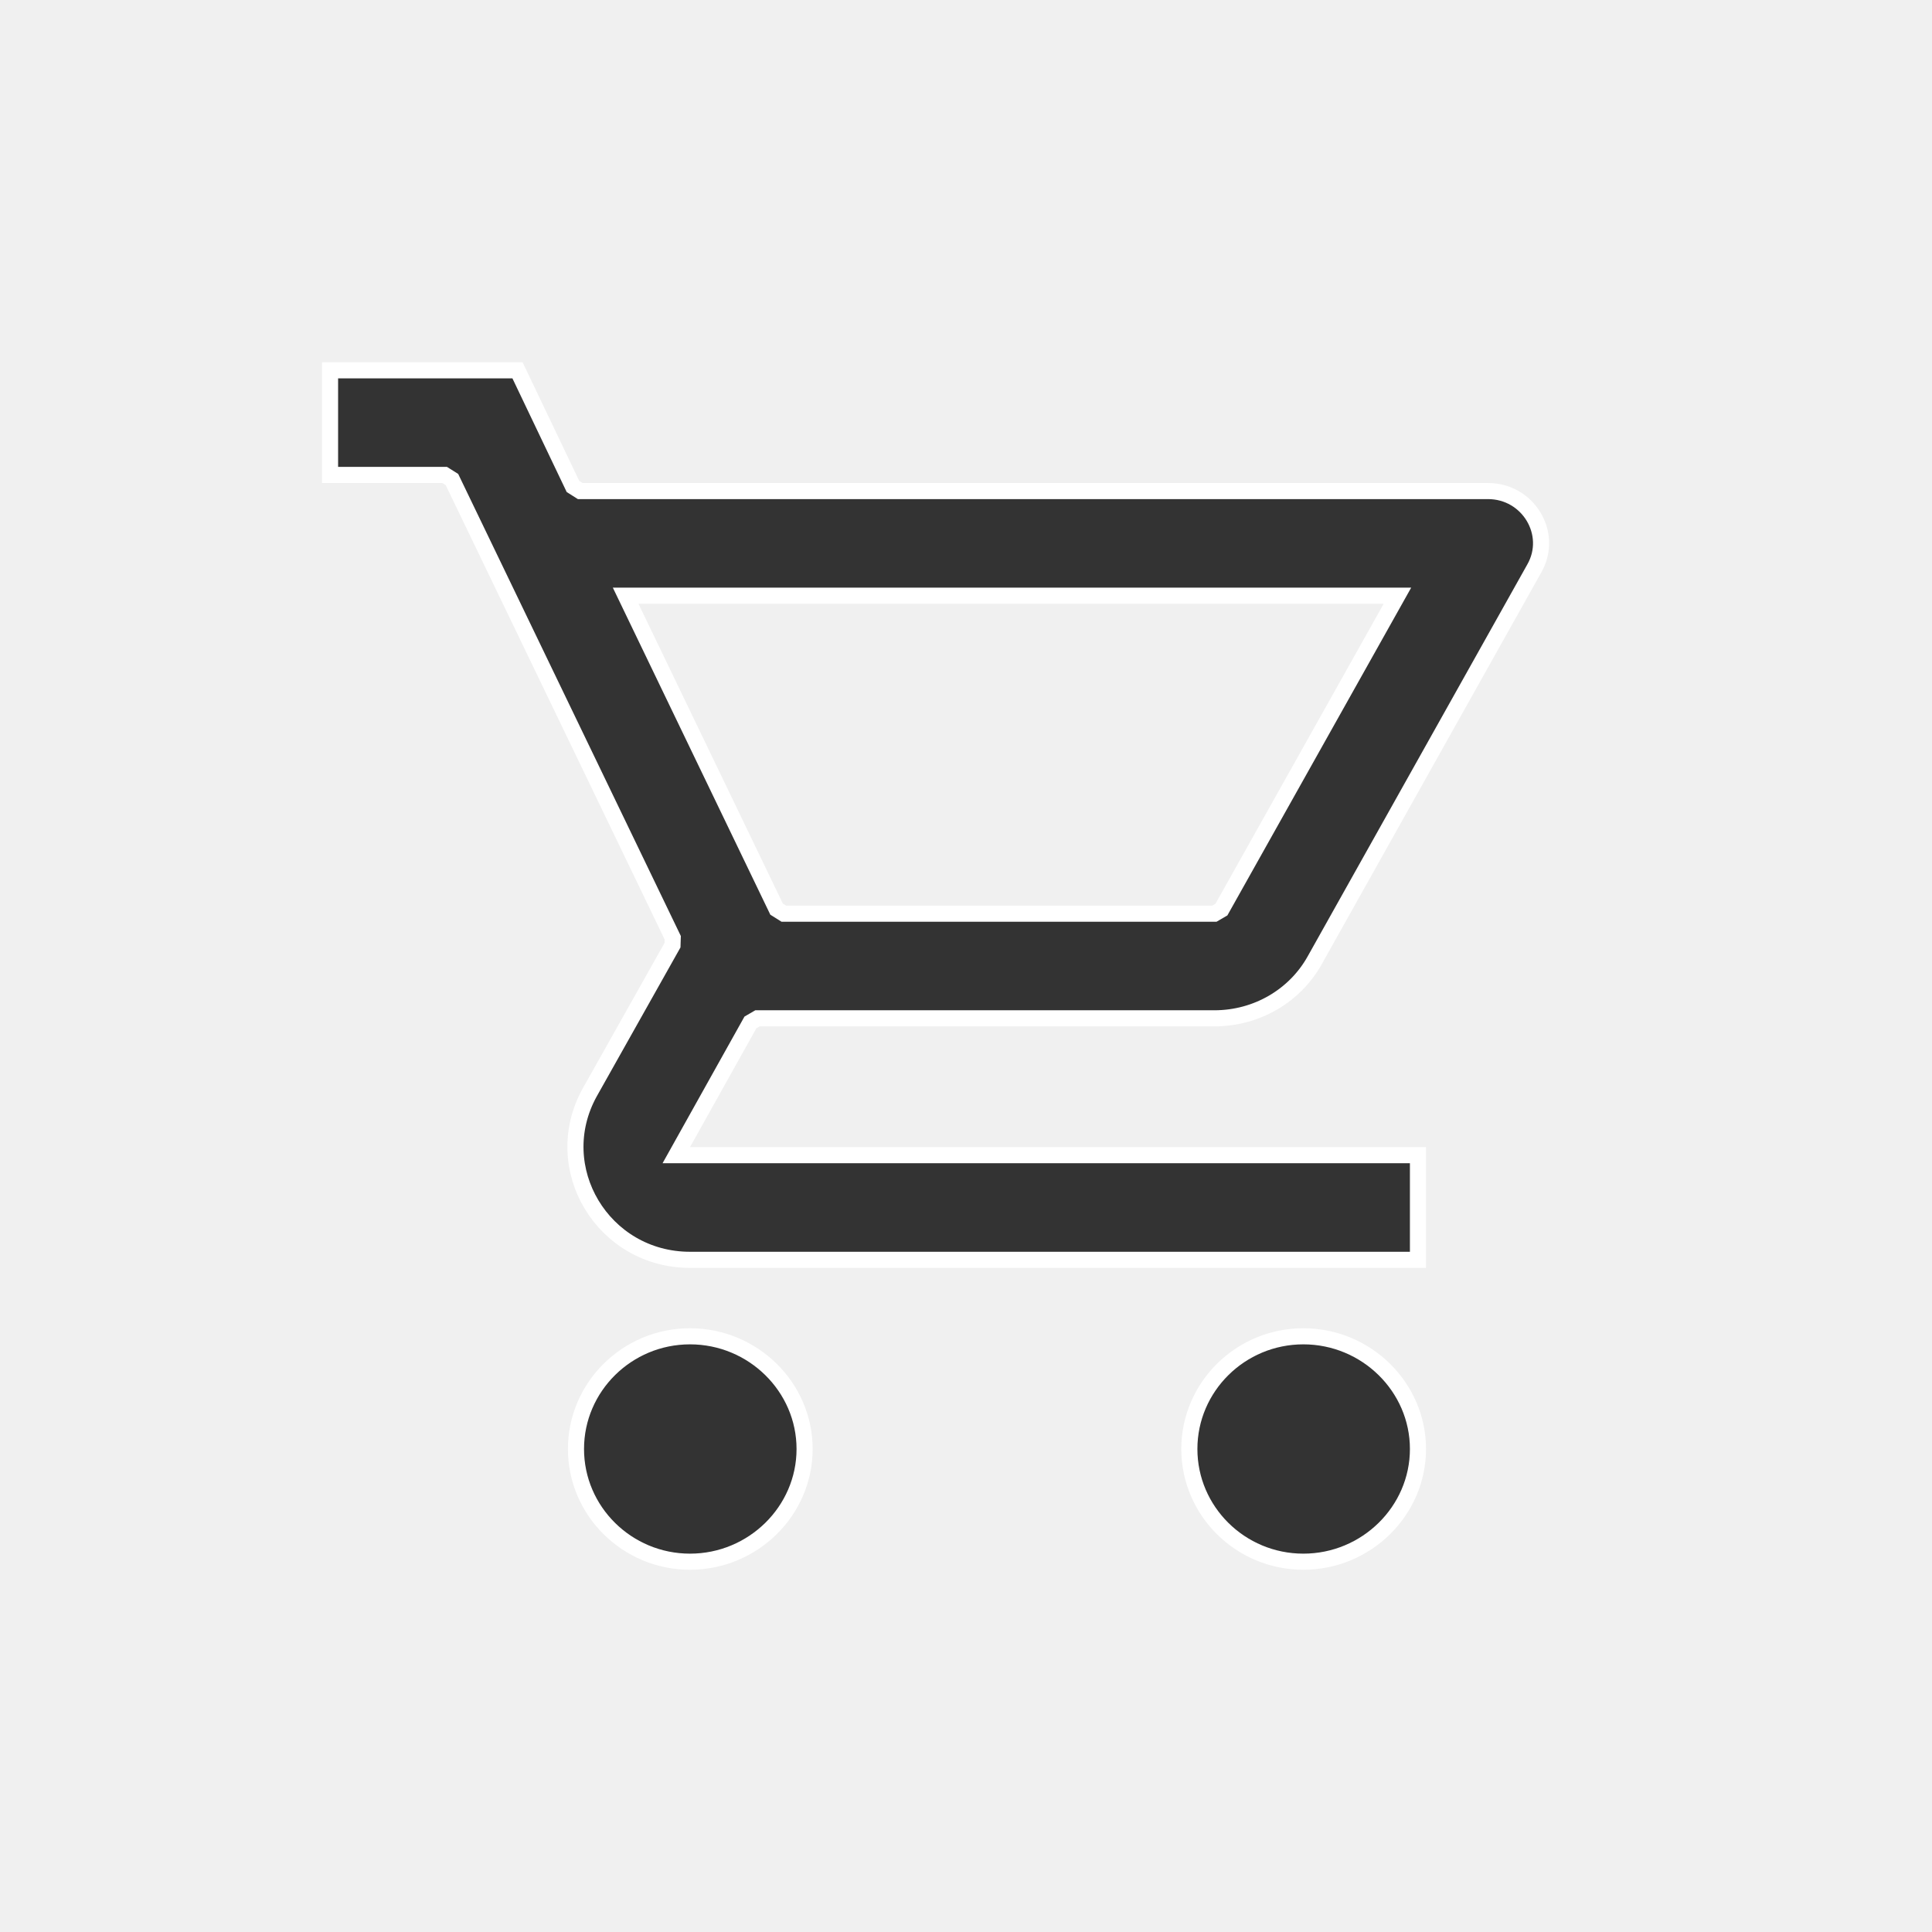
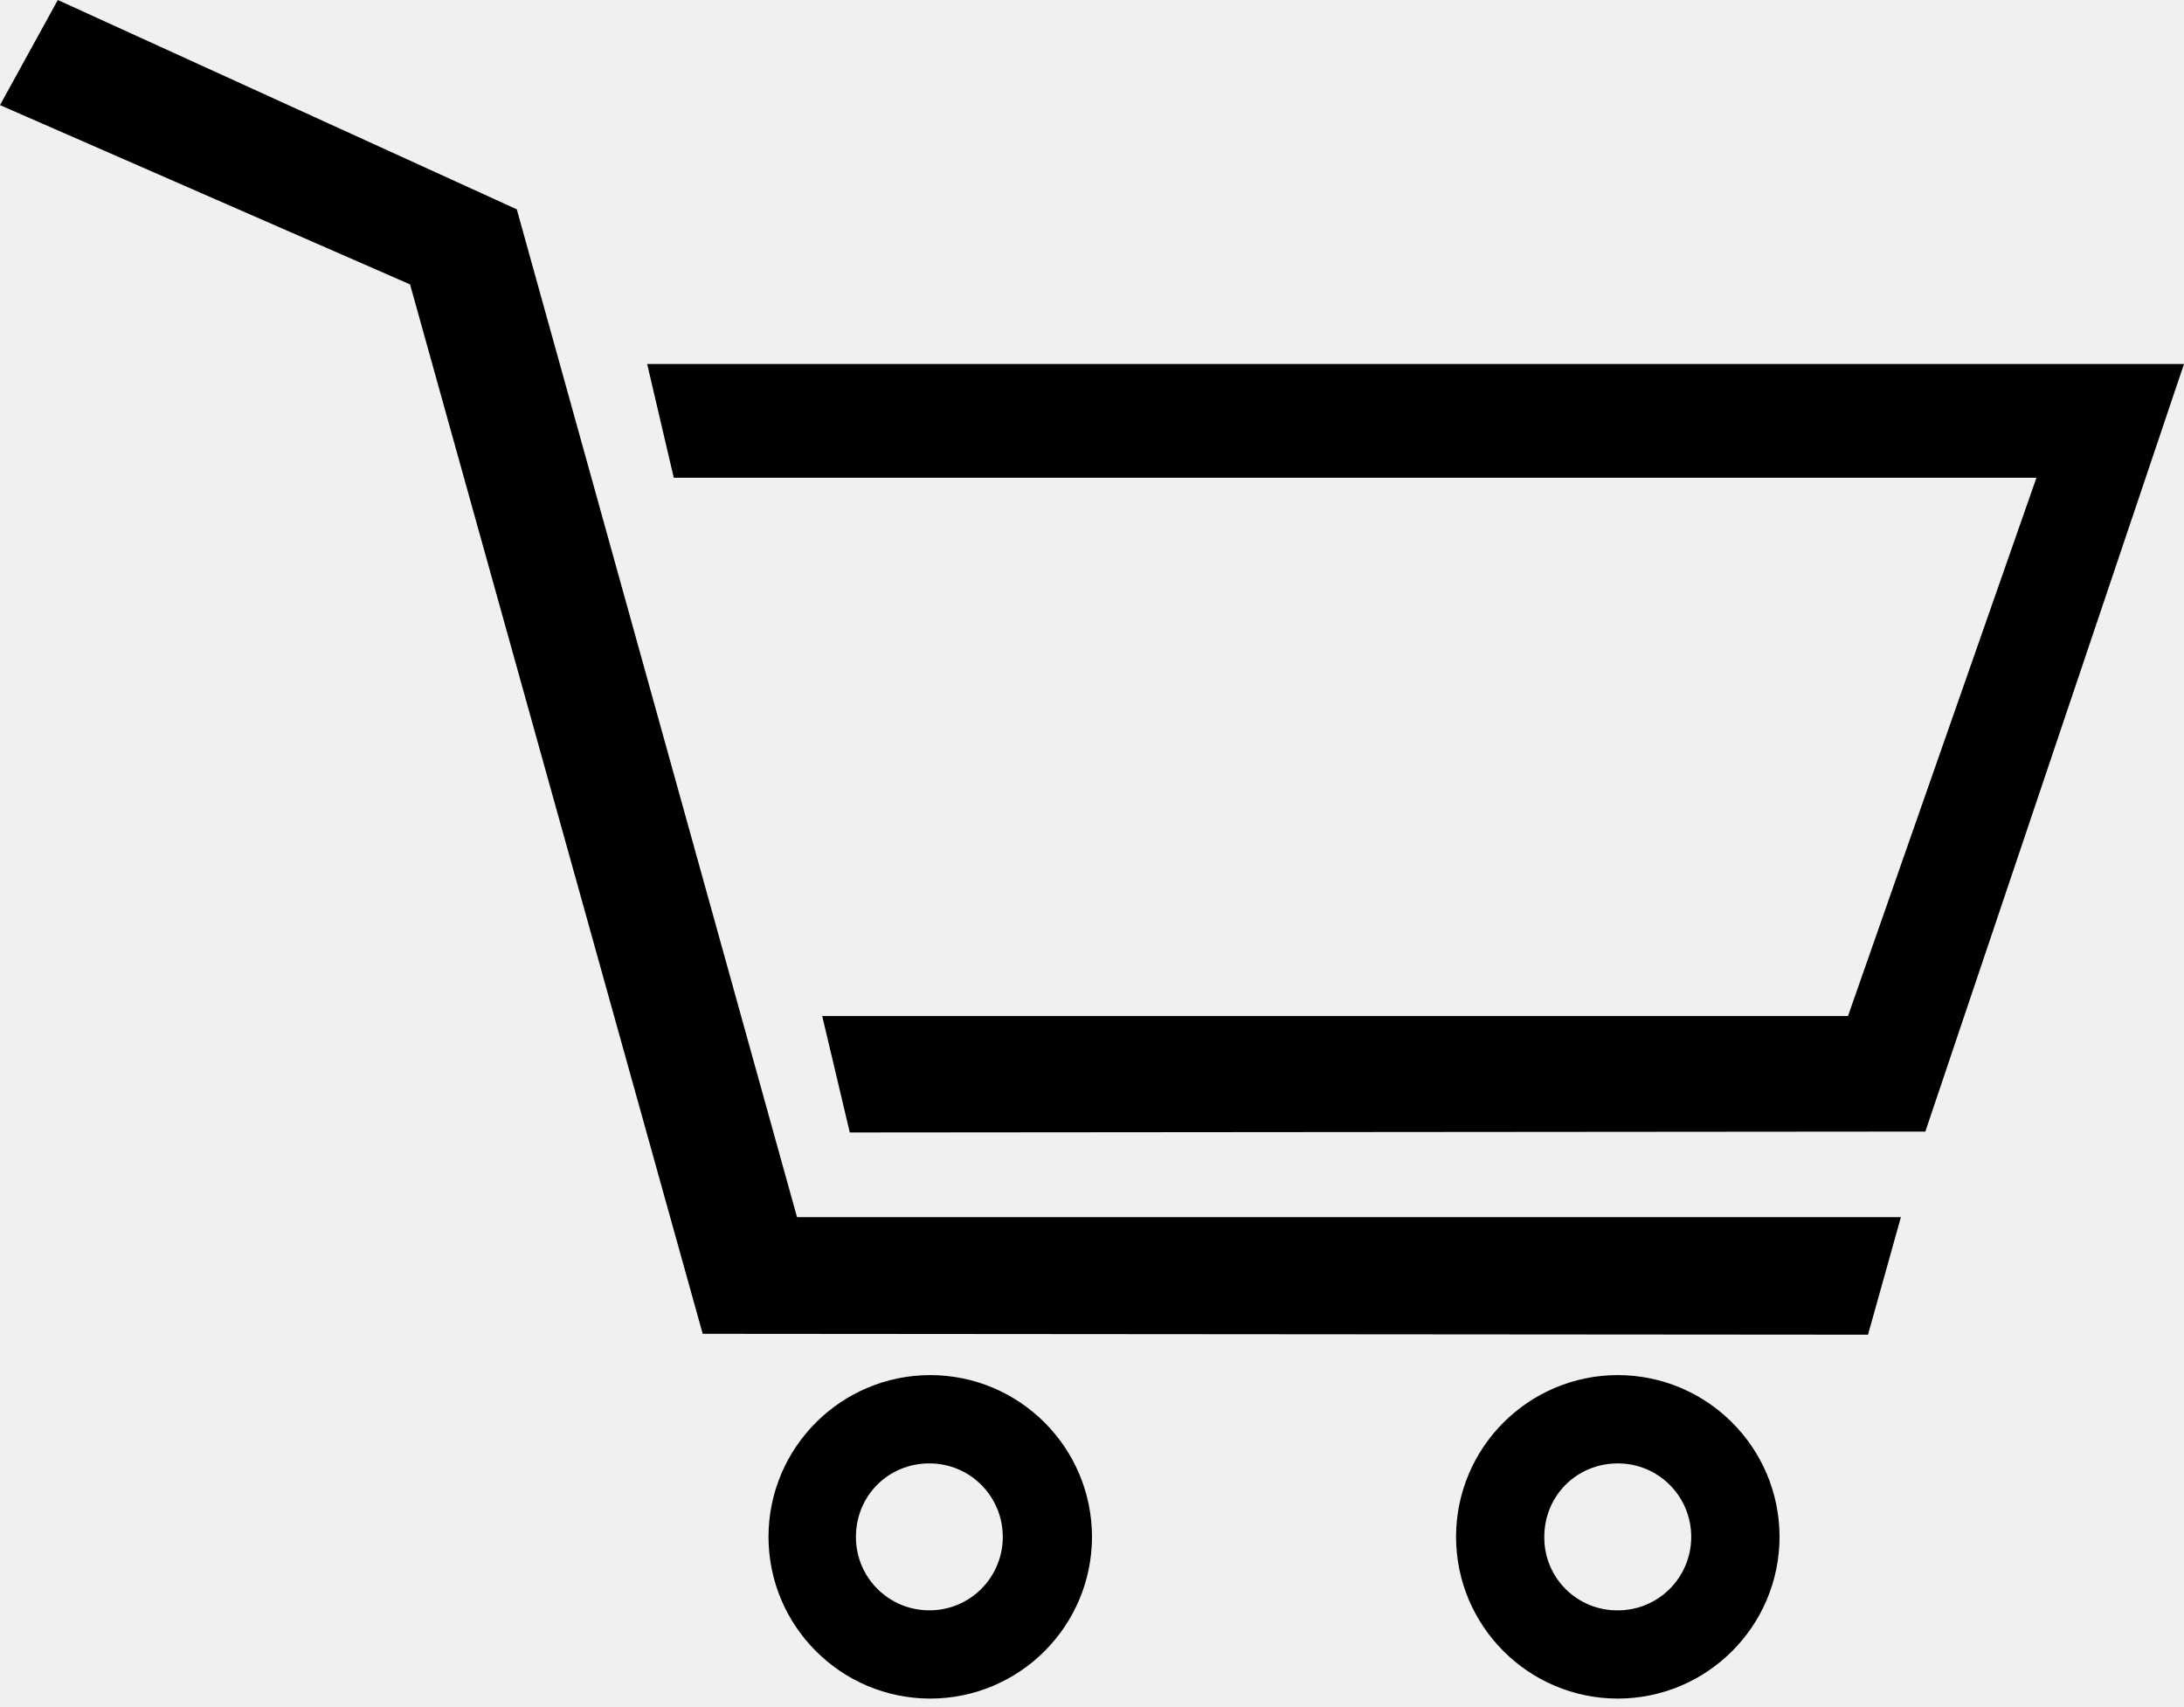
- <svg xmlns="http://www.w3.org/2000/svg" width="48" height="48" viewBox="0 0 48 48">
-   <path fill="#333" fill-rule="nonzero" stroke="#FFF" stroke-width=".4" d="M12.857 9.2H8.2v2.6h2.848l.18.113 5.486 11.385-.006.185-2.057 3.659c-1.038 1.876.328 4.158 2.492 4.158h18.086v-2.6H16.802l1.842-3.298.175-.102h11.352c1.05 0 2-.558 2.493-1.443l5.456-9.736c.487-.856-.147-1.921-1.152-1.921H14.415l-.18-.114L12.857 9.2zm2.688 5.6h19.174l-4.373 7.798-.175.102H19.474l-.18-.113-3.75-7.787zm1.598 18.4c-1.563 0-2.833 1.258-2.833 2.8 0 1.542 1.27 2.8 2.833 2.8 1.566 0 2.847-1.261 2.847-2.8s-1.28-2.8-2.847-2.8zm15.238 0c-1.563 0-2.832 1.258-2.832 2.8 0 1.542 1.269 2.8 2.832 2.8 1.566 0 2.848-1.261 2.848-2.8s-1.282-2.8-2.848-2.8z" />
+ <svg xmlns="http://www.w3.org/2000/svg" width="32" height="25" viewBox="0 0 32 25">
+   <g fill="#000" fill-rule="evenodd">
+     <path fill-rule="nonzero" d="M23.704 20.148a2.373 2.373 0 0 0-2.37 2.37 2.373 2.373 0 0 0 2.37 2.37 2.373 2.373 0 0 0 2.37-2.37 2.373 2.373 0 0 0-2.37-2.37m1.076 2.37c0 .59-.474 1.077-1.076 1.077a1.066 1.066 0 0 1-1.077-1.076c0-.603.475-1.077 1.077-1.077s1.076.487 1.076 1.077M13.63 20.148a2.373 2.373 0 0 0-2.37 2.37 2.373 2.373 0 0 0 2.37 2.37 2.373 2.373 0 0 0 2.37-2.37 2.373 2.373 0 0 0-2.37-2.37m1.063 2.37c0 .59-.474 1.077-1.076 1.077-.59 0-1.076-.474-1.076-1.076 0-.603.474-1.077 1.076-1.077.602 0 1.076.487 1.076 1.077" />
+     <path d="M12.451 16.593l-.404-1.706h15.03L29.838 7H9.872l-.39-1.667H32L28.21 16.58z" />
+     <path d="M27.37 19.556l-17.074-.013L6.008 4.167 0 1.54.847 0l6.725 3.067 4.106 14.767h16.174z" />
+   </g>
</svg>
